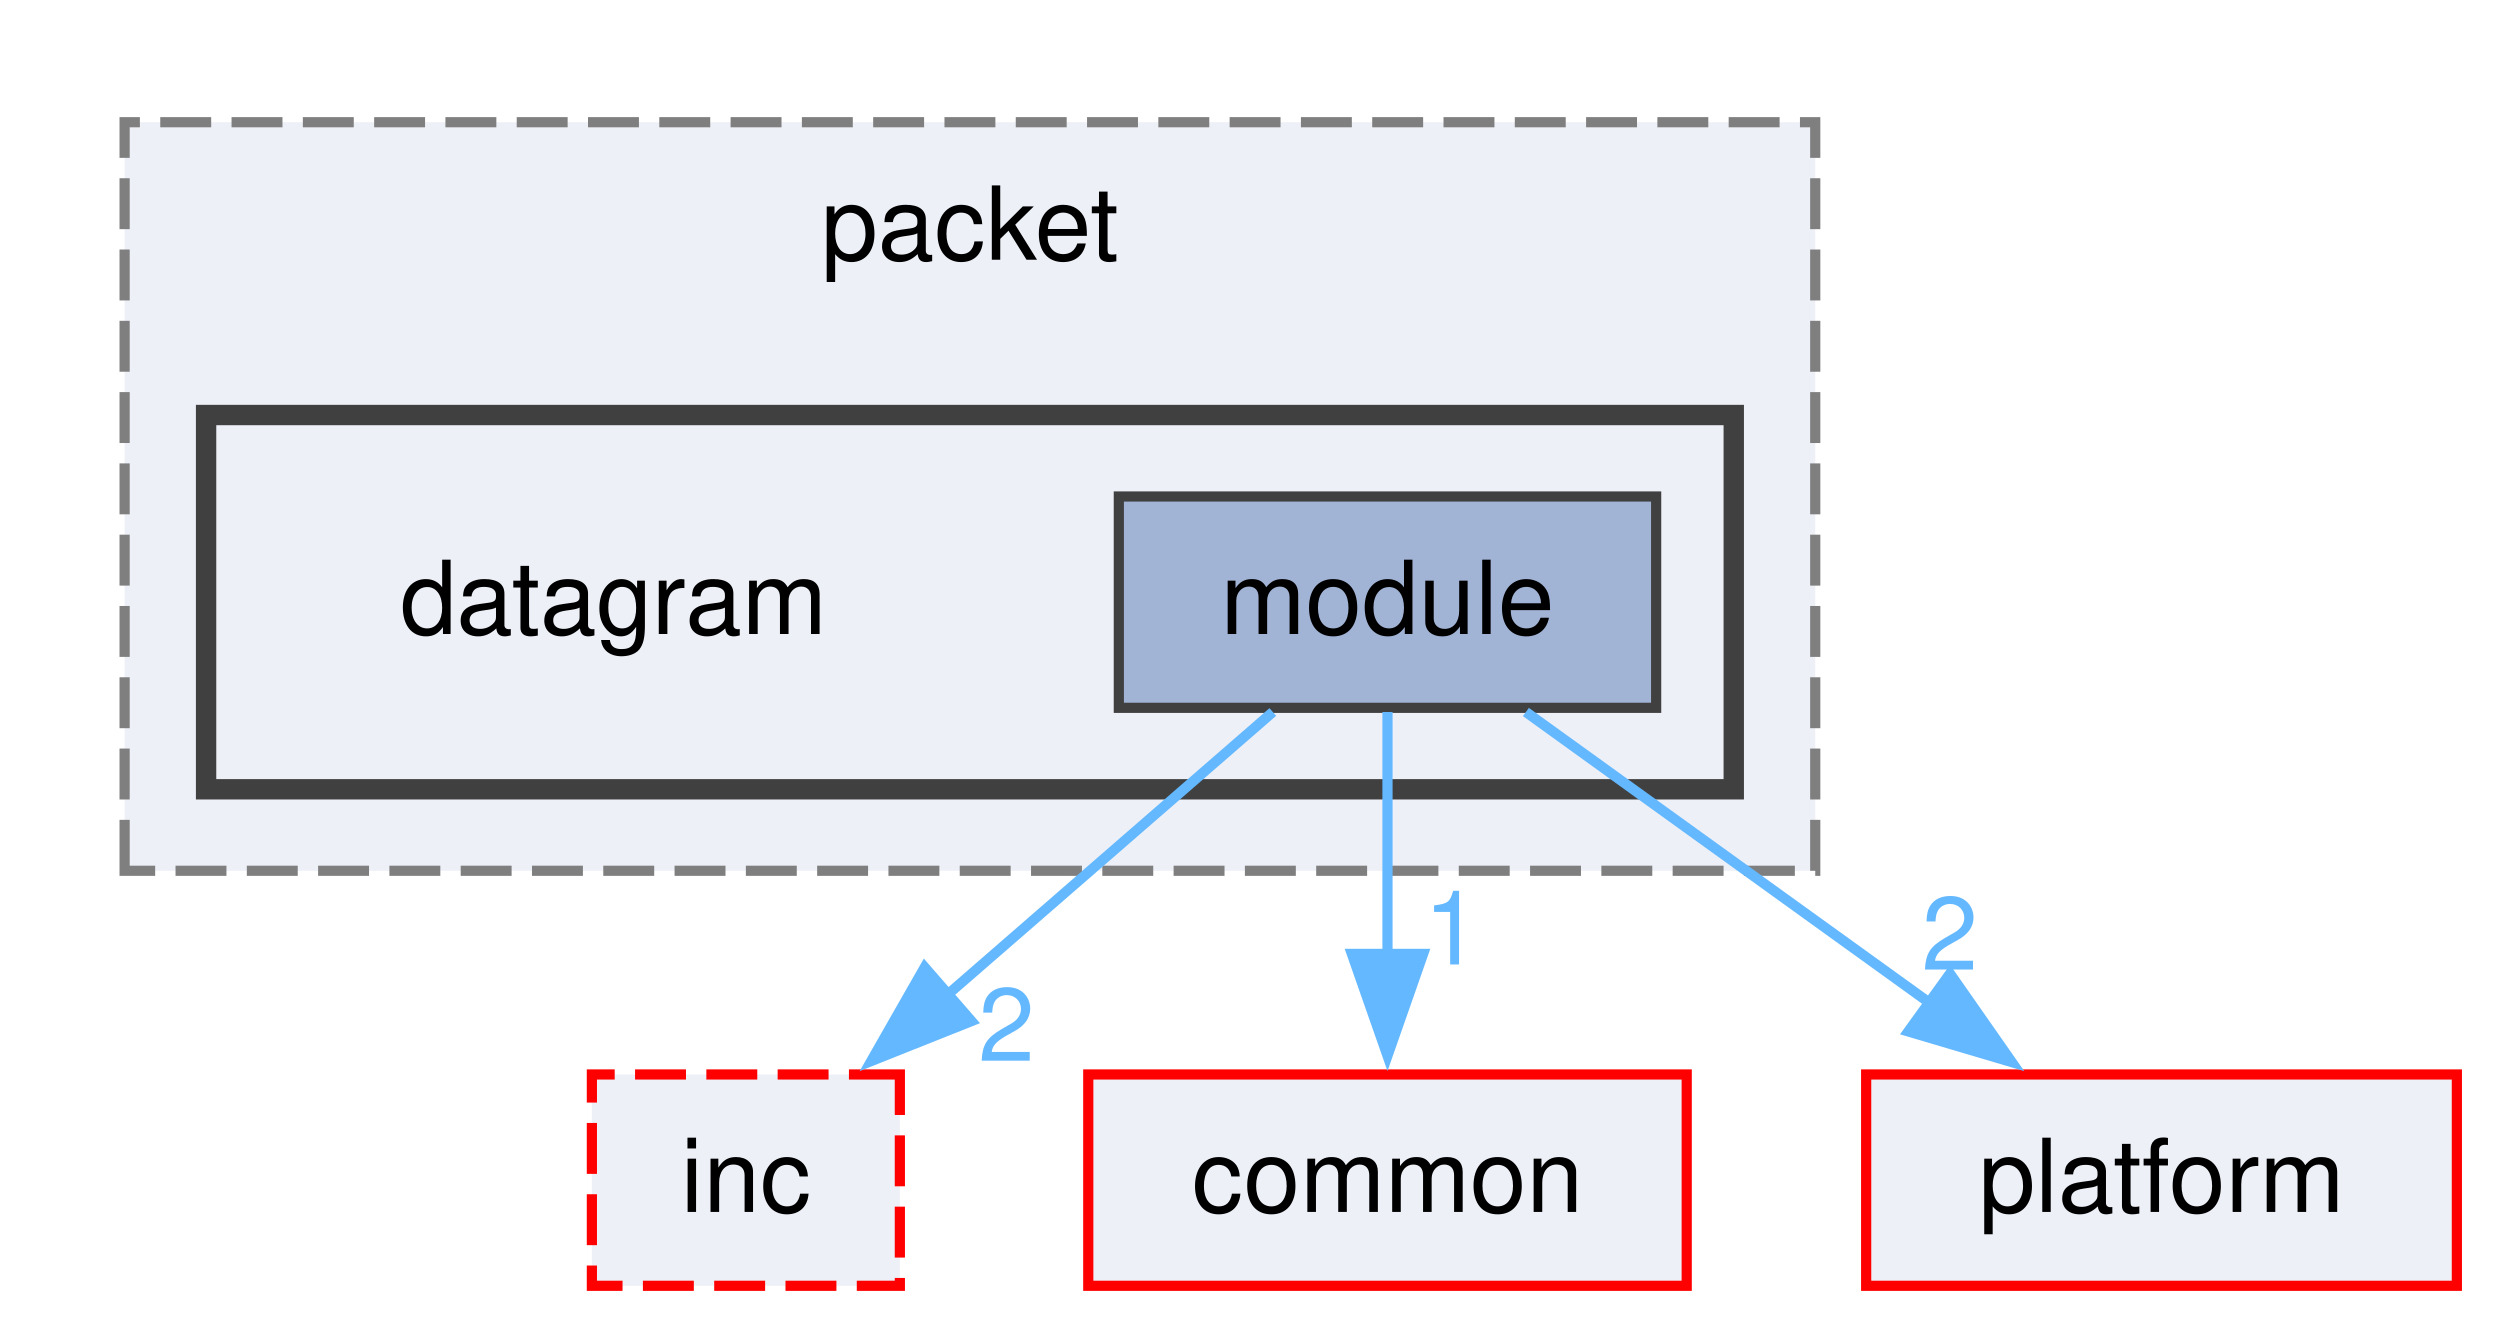
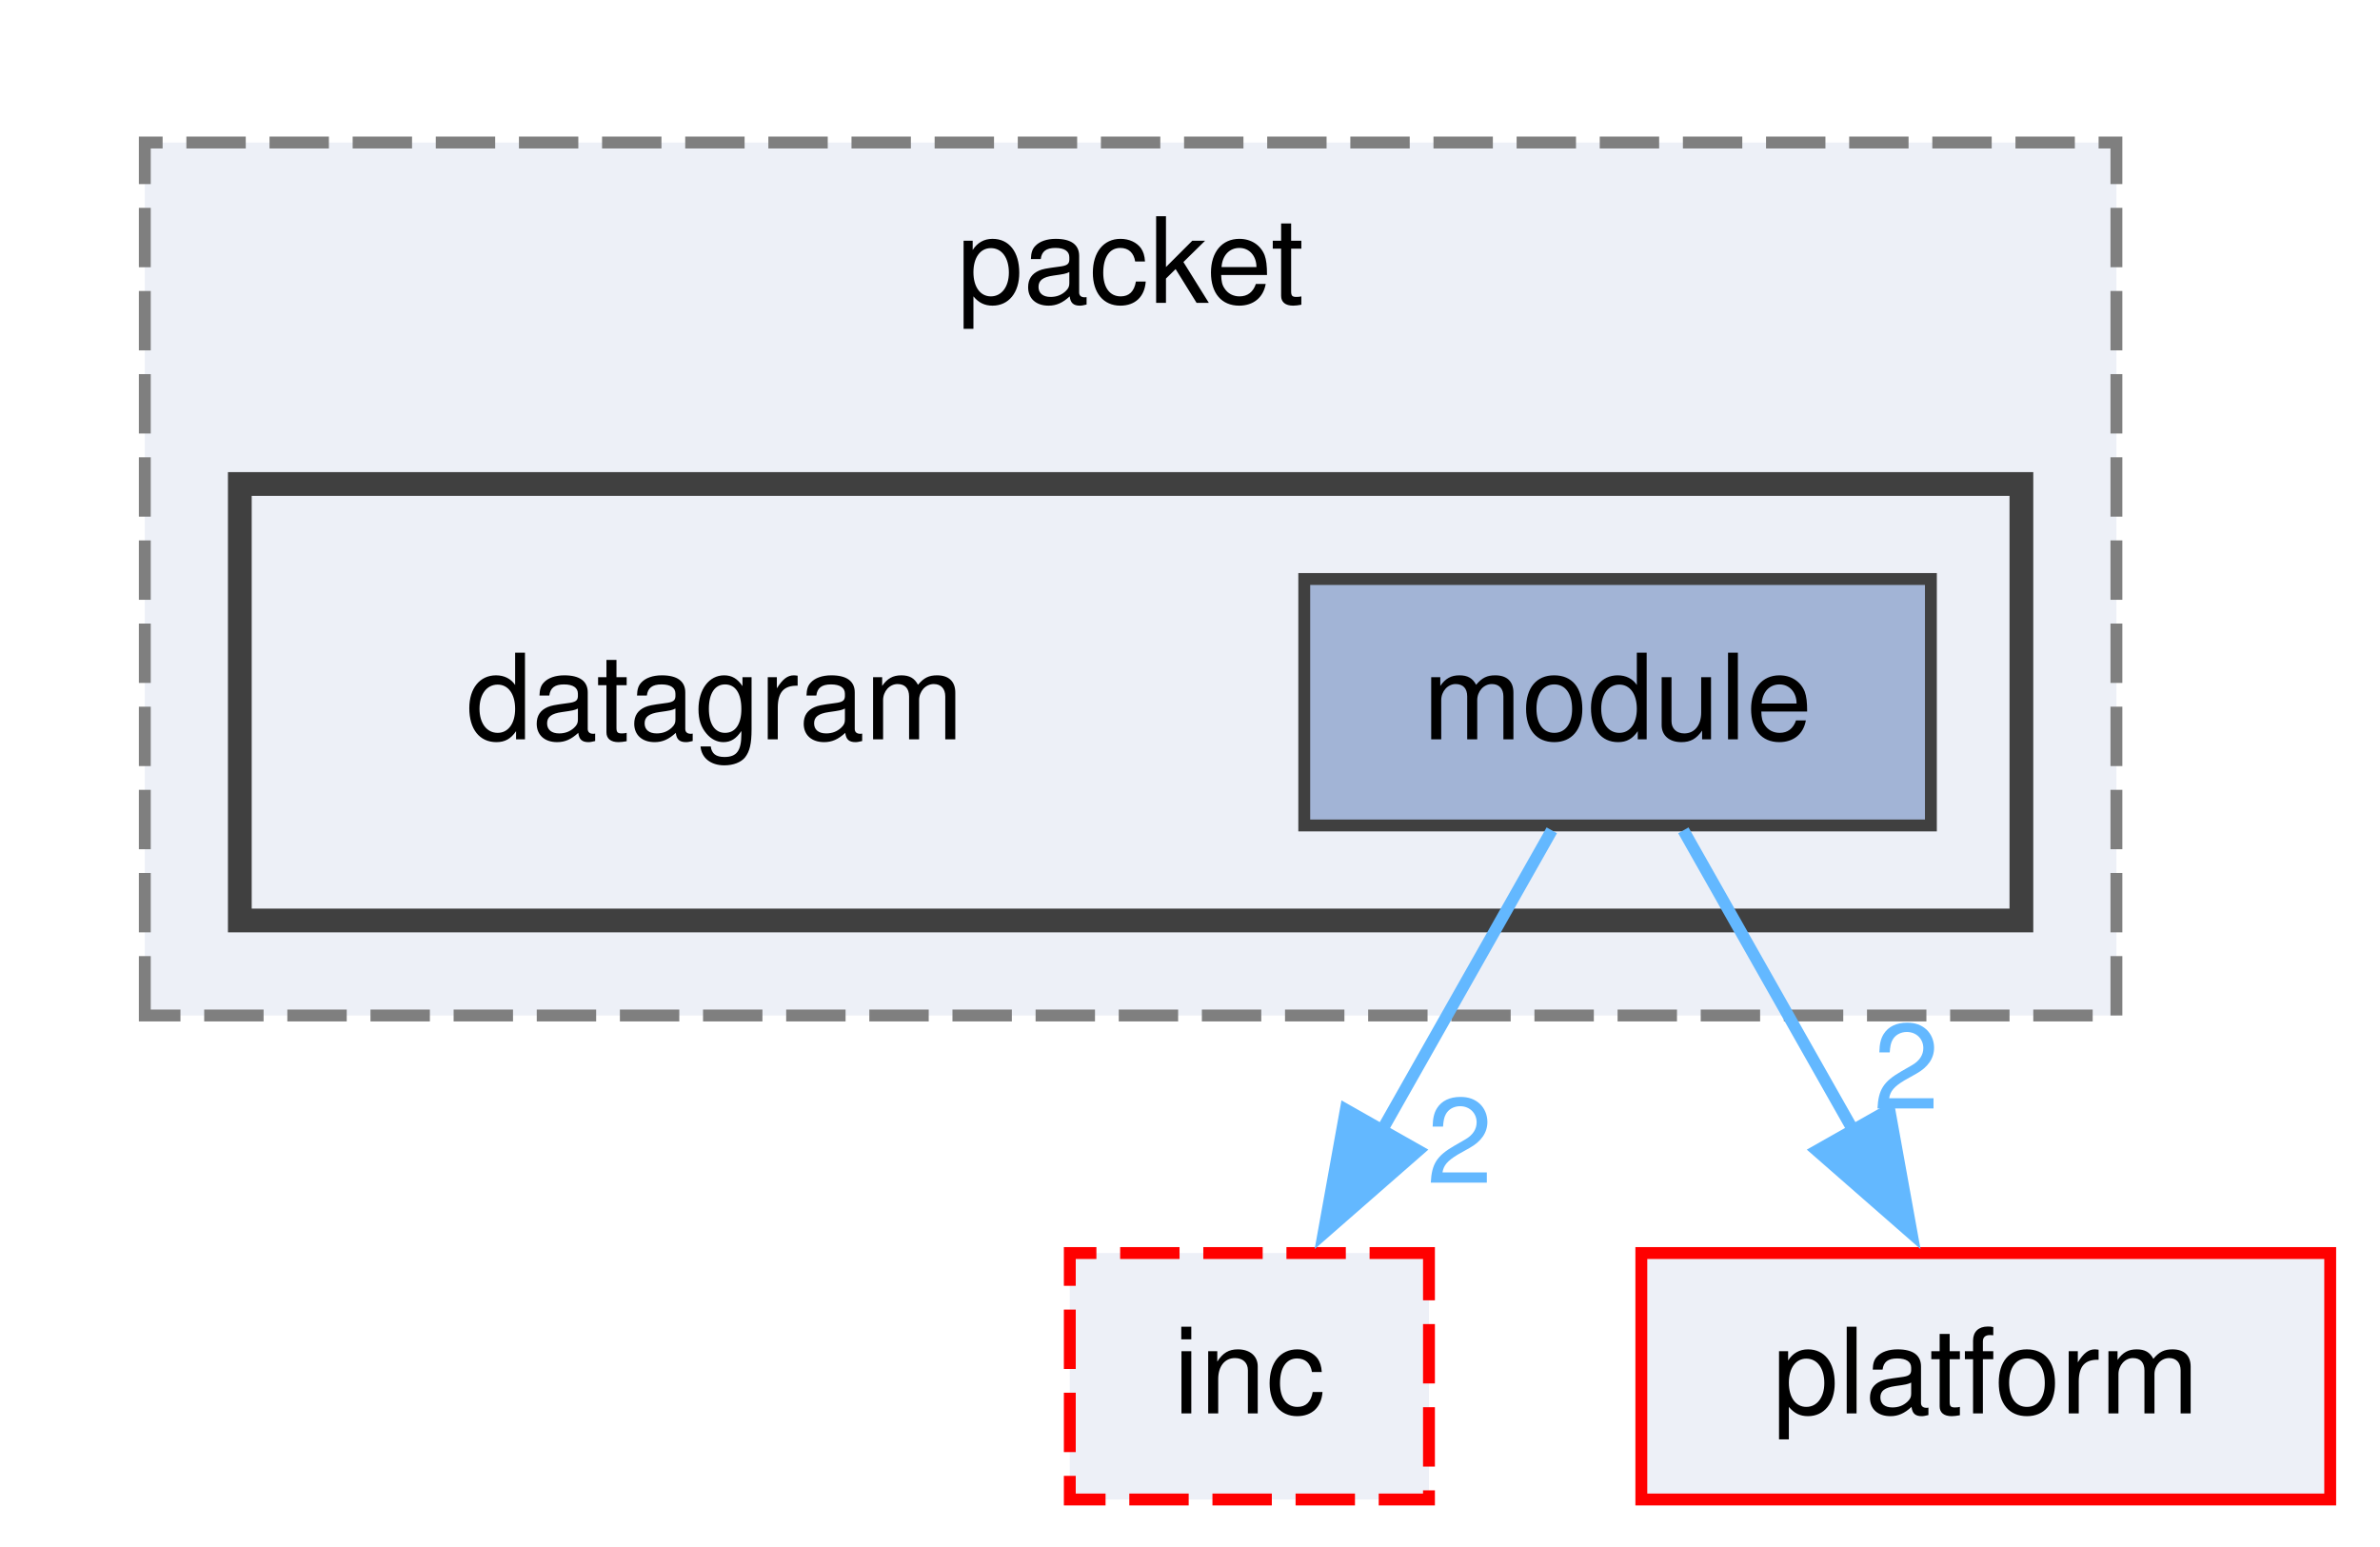
- <svg xmlns="http://www.w3.org/2000/svg" xmlns:xlink="http://www.w3.org/1999/xlink" width="245pt" height="130pt" viewBox="0.00 0.00 245.00 130.25">
+ <svg xmlns="http://www.w3.org/2000/svg" xmlns:xlink="http://www.w3.org/1999/xlink" width="200pt" height="130pt" viewBox="0.00 0.00 200.00 130.25">
  <g id="graph0" class="graph" transform="scale(1 1) rotate(0) translate(4 126.25)">
    <g id="clust1" class="cluster">
      <g id="a_clust1">
        <a xlink:href="dir_f51af007f705eafba53f36940f998dee.html" target="_top" xlink:title="packet">
          <polygon fill="#edf0f7" stroke="#7f7f7f" stroke-dasharray="5,2" points="8,-40.75 8,-114.25 174,-114.25 174,-40.75 8,-40.75" />
          <text text-anchor="middle" x="91" y="-100.75" font-family="Helvetica,sans-Serif" font-size="10.00">packet</text>
        </a>
      </g>
    </g>
    <g id="clust2" class="cluster">
      <g id="a_clust2">
        <a xlink:href="dir_717d9c5fb1c2f4c65c0adf3c5dc30e24.html" target="_top">
          <polygon fill="#edf0f7" stroke="#404040" stroke-width="2" points="16,-48.75 16,-85.5 166,-85.5 166,-48.75 16,-48.75" />
        </a>
      </g>
    </g>
    <g id="node1" class="node">
      <text text-anchor="middle" x="56" y="-64" font-family="Helvetica,sans-Serif" font-size="10.00">datagram</text>
    </g>
    <g id="node2" class="node">
      <g id="a_node2">
        <a xlink:href="dir_f7e9ed046af9660ee9454f0b8d704095.html" target="_top" xlink:title="module">
          <polygon fill="#a2b4d6" stroke="#404040" points="158.38,-77.5 105.62,-77.5 105.62,-56.75 158.38,-56.75 158.38,-77.5" />
          <text text-anchor="middle" x="132" y="-64" font-family="Helvetica,sans-Serif" font-size="10.00">module</text>
        </a>
      </g>
    </g>
    <g id="node3" class="node">
      <g id="a_node3">
        <a xlink:href="dir_c0575b5e81918ff6cd7d86b5adbed5d0.html" target="_top" xlink:title="inc">
-           <polygon fill="#edf0f7" stroke="red" stroke-dasharray="5,2" points="84.12,-20.75 53.88,-20.75 53.88,0 84.12,0 84.12,-20.75" />
-           <text text-anchor="middle" x="69" y="-7.25" font-family="Helvetica,sans-Serif" font-size="10.00">inc</text>
+           <polygon fill="#edf0f7" stroke="red" stroke-dasharray="5,2" points="116.12,-20.75 85.88,-20.75 85.88,0 116.12,0 116.12,-20.75" />
+           <text text-anchor="middle" x="101" y="-7.25" font-family="Helvetica,sans-Serif" font-size="10.00">inc</text>
+         </a>
+       </g>
+     </g>
+     <g id="edge1" class="edge">
+       <g id="a_edge1">
+         <a xlink:href="dir_000019_000014.html" target="_top">
+           <path fill="none" stroke="#63b8ff" d="M126.46,-56.34C122.49,-49.33 117.01,-39.66 112.16,-31.08" />
+           <polygon fill="#63b8ff" stroke="#63b8ff" points="115.21,-29.37 107.24,-22.4 109.12,-32.82 115.21,-29.37" />
+         </a>
+       </g>
+       <g id="a_edge1-headlabel">
+         <a xlink:href="dir_000019_000014.html" target="_top" xlink:title="2">
+           <text text-anchor="middle" x="118.71" y="-26.66" font-family="Helvetica,sans-Serif" font-size="10.00" fill="#63b8ff">2</text>
+         </a>
+       </g>
+     </g>
+     <g id="node4" class="node">
+       <g id="a_node4">
+         <a xlink:href="dir_c5a52a81292cf9a5167198f4f346d6d9.html" target="_top" xlink:title="platform">
+           <polygon fill="#edf0f7" stroke="red" points="192,-20.75 134,-20.75 134,0 192,0 192,-20.75" />
+           <text text-anchor="middle" x="163" y="-7.25" font-family="Helvetica,sans-Serif" font-size="10.00">platform</text>
        </a>
      </g>
    </g>
    <g id="edge2" class="edge">
      <g id="a_edge2">
-         <a xlink:href="dir_000019_000014.html" target="_top">
-           <path fill="none" stroke="#63b8ff" d="M120.74,-56.34C111.87,-48.63 99.29,-37.7 88.75,-28.54" />
-           <polygon fill="#63b8ff" stroke="#63b8ff" points="91.15,-25.99 81.31,-22.07 86.56,-31.27 91.15,-25.99" />
+         <a xlink:href="dir_000019_000025.html" target="_top">
+           <path fill="none" stroke="#63b8ff" d="M137.54,-56.34C141.51,-49.33 146.99,-39.66 151.84,-31.08" />
+           <polygon fill="#63b8ff" stroke="#63b8ff" points="154.88,-32.82 156.76,-22.4 148.79,-29.37 154.88,-32.82" />
        </a>
      </g>
      <g id="a_edge2-headlabel">
-         <a xlink:href="dir_000019_000014.html" target="_top" xlink:title="2">
-           <text text-anchor="middle" x="94.59" y="-22.09" font-family="Helvetica,sans-Serif" font-size="10.00" fill="#63b8ff">2</text>
-         </a>
-       </g>
-     </g>
-     <g id="node4" class="node">
-       <g id="a_node4">
-         <a xlink:href="dir_bdd9a5d540de89e9fe90efdfc6973a4f.html" target="_top" xlink:title="common">
-           <polygon fill="#edf0f7" stroke="red" points="161.38,-20.75 102.62,-20.75 102.62,0 161.38,0 161.38,-20.75" />
-           <text text-anchor="middle" x="132" y="-7.25" font-family="Helvetica,sans-Serif" font-size="10.00">common</text>
-         </a>
-       </g>
-     </g>
-     <g id="edge1" class="edge">
-       <g id="a_edge1">
-         <a xlink:href="dir_000019_000005.html" target="_top">
-           <path fill="none" stroke="#63b8ff" d="M132,-56.34C132,-49.72 132,-40.72 132,-32.52" />
-           <polygon fill="#63b8ff" stroke="#63b8ff" points="135.5,-32.59 132,-22.59 128.5,-32.59 135.5,-32.59" />
-         </a>
-       </g>
-       <g id="a_edge1-headlabel">
-         <a xlink:href="dir_000019_000005.html" target="_top" xlink:title="1">
-           <text text-anchor="middle" x="138.34" y="-31.55" font-family="Helvetica,sans-Serif" font-size="10.00" fill="#63b8ff">1</text>
-         </a>
-       </g>
-     </g>
-     <g id="node5" class="node">
-       <g id="a_node5">
-         <a xlink:href="dir_c5a52a81292cf9a5167198f4f346d6d9.html" target="_top" xlink:title="platform">
-           <polygon fill="#edf0f7" stroke="red" points="237,-20.75 179,-20.75 179,0 237,0 237,-20.75" />
-           <text text-anchor="middle" x="208" y="-7.25" font-family="Helvetica,sans-Serif" font-size="10.00">platform</text>
-         </a>
-       </g>
-     </g>
-     <g id="edge3" class="edge">
-       <g id="a_edge3">
-         <a xlink:href="dir_000019_000025.html" target="_top">
-           <path fill="none" stroke="#63b8ff" d="M145.59,-56.34C156.61,-48.4 172.39,-37.03 185.32,-27.71" />
-           <polygon fill="#63b8ff" stroke="#63b8ff" points="187.23,-30.65 193.3,-21.96 183.14,-24.97 187.23,-30.65" />
-         </a>
-       </g>
-       <g id="a_edge3-headlabel">
        <a xlink:href="dir_000019_000025.html" target="_top" xlink:title="2">
-           <text text-anchor="middle" x="187.21" y="-31.04" font-family="Helvetica,sans-Serif" font-size="10.00" fill="#63b8ff">2</text>
+           <text text-anchor="middle" x="156.32" y="-32.91" font-family="Helvetica,sans-Serif" font-size="10.00" fill="#63b8ff">2</text>
        </a>
      </g>
    </g>
  </g>
</svg>
